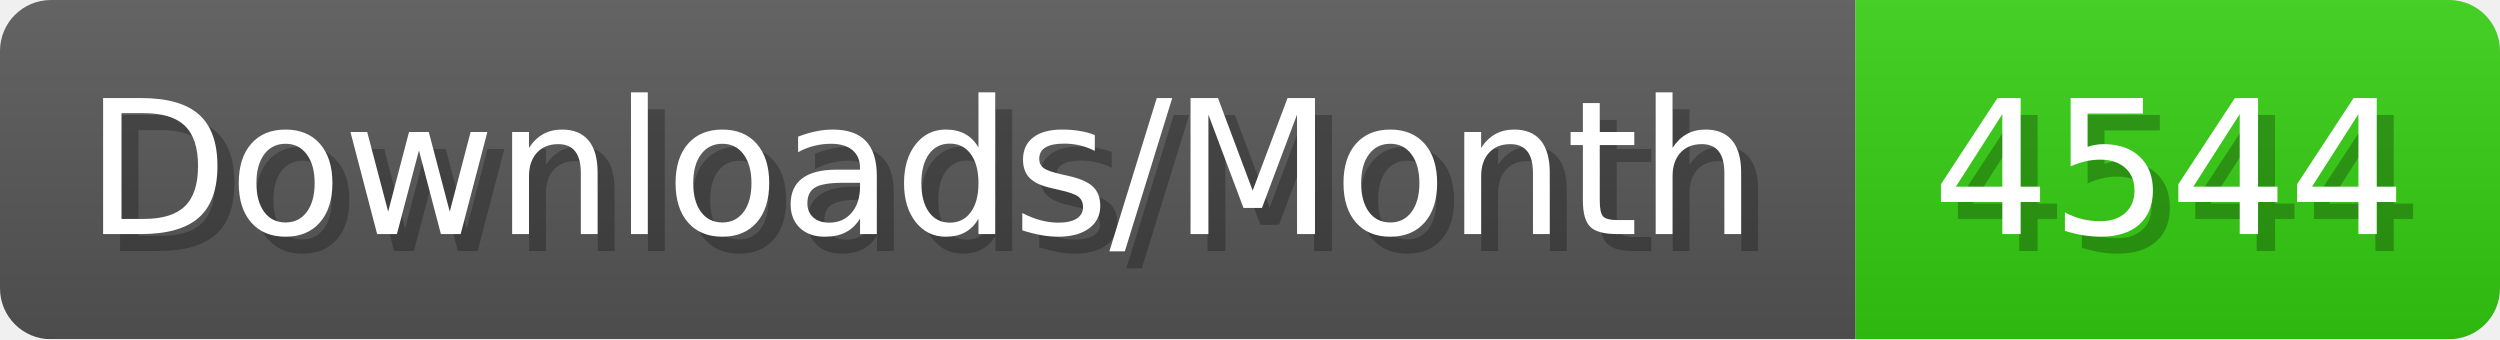
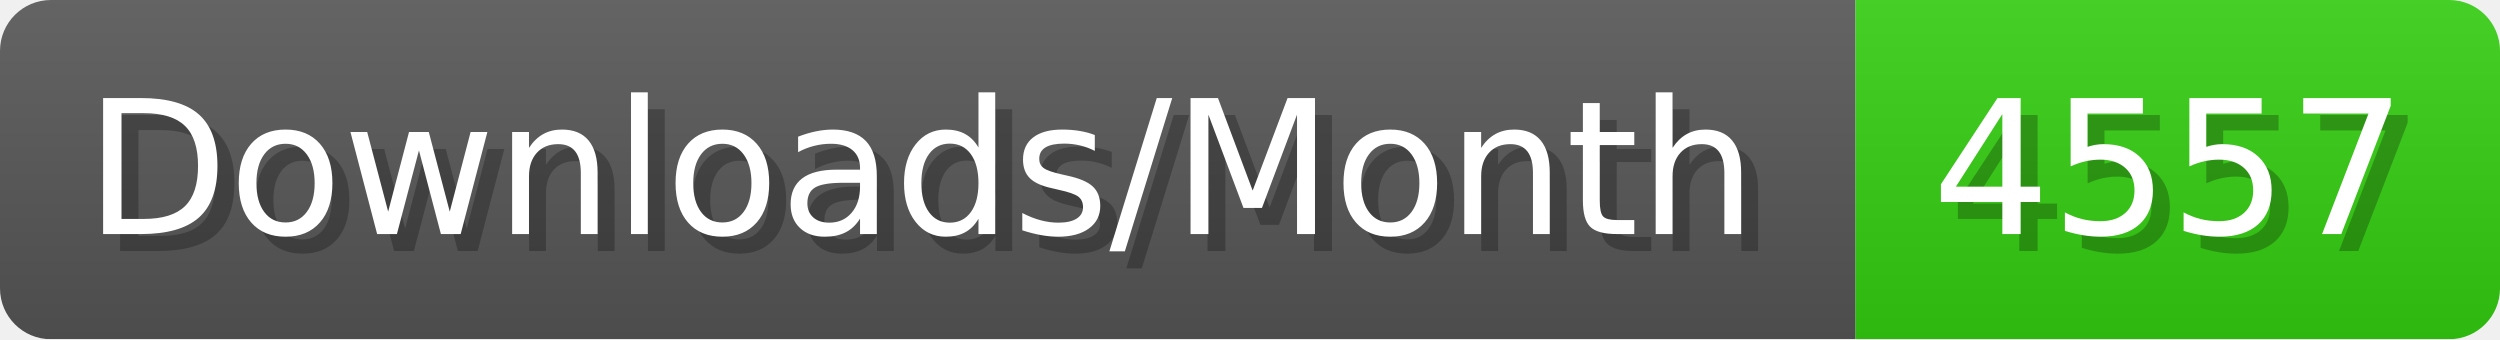
- <svg xmlns="http://www.w3.org/2000/svg" width="147.4" height="20" viewBox="0 0 1474 200" role="img" aria-label="Downloads/Month: 4544">
+ <svg xmlns="http://www.w3.org/2000/svg" width="147.4" height="20" viewBox="0 0 1474 200" role="img" aria-label="Downloads/Month: 4557">
  <linearGradient id="YlXUI" x2="0" y2="100%">
    <stop offset="0" stop-opacity=".1" stop-color="#EEE" />
    <stop offset="1" stop-opacity=".1" />
  </linearGradient>
  <mask id="JHhop">
    <rect width="1474" height="200" rx="30" fill="#FFF" />
  </mask>
  <g mask="url(#JHhop)">
    <rect width="1094" height="200" fill="#555" />
    <rect width="380" height="200" fill="#3C1" x="1094" />
    <rect width="1474" height="200" fill="url(#YlXUI)" />
  </g>
  <g aria-hidden="true" fill="#fff" text-anchor="start" font-family="Verdana,DejaVu Sans,sans-serif" font-size="110">
    <text x="60" y="148" textLength="994" fill="#000" opacity="0.25">Downloads/Month</text>
    <text x="50" y="138" textLength="994">Downloads/Month</text>
-     <text x="1149" y="148" textLength="280" fill="#000" opacity="0.25">4544</text>
-     <text x="1139" y="138" textLength="280">4544</text>
+     <text x="1149" y="148" textLength="280" fill="#000" opacity="0.25">4557</text>
+     <text x="1139" y="138" textLength="280">4557</text>
  </g>
</svg>
